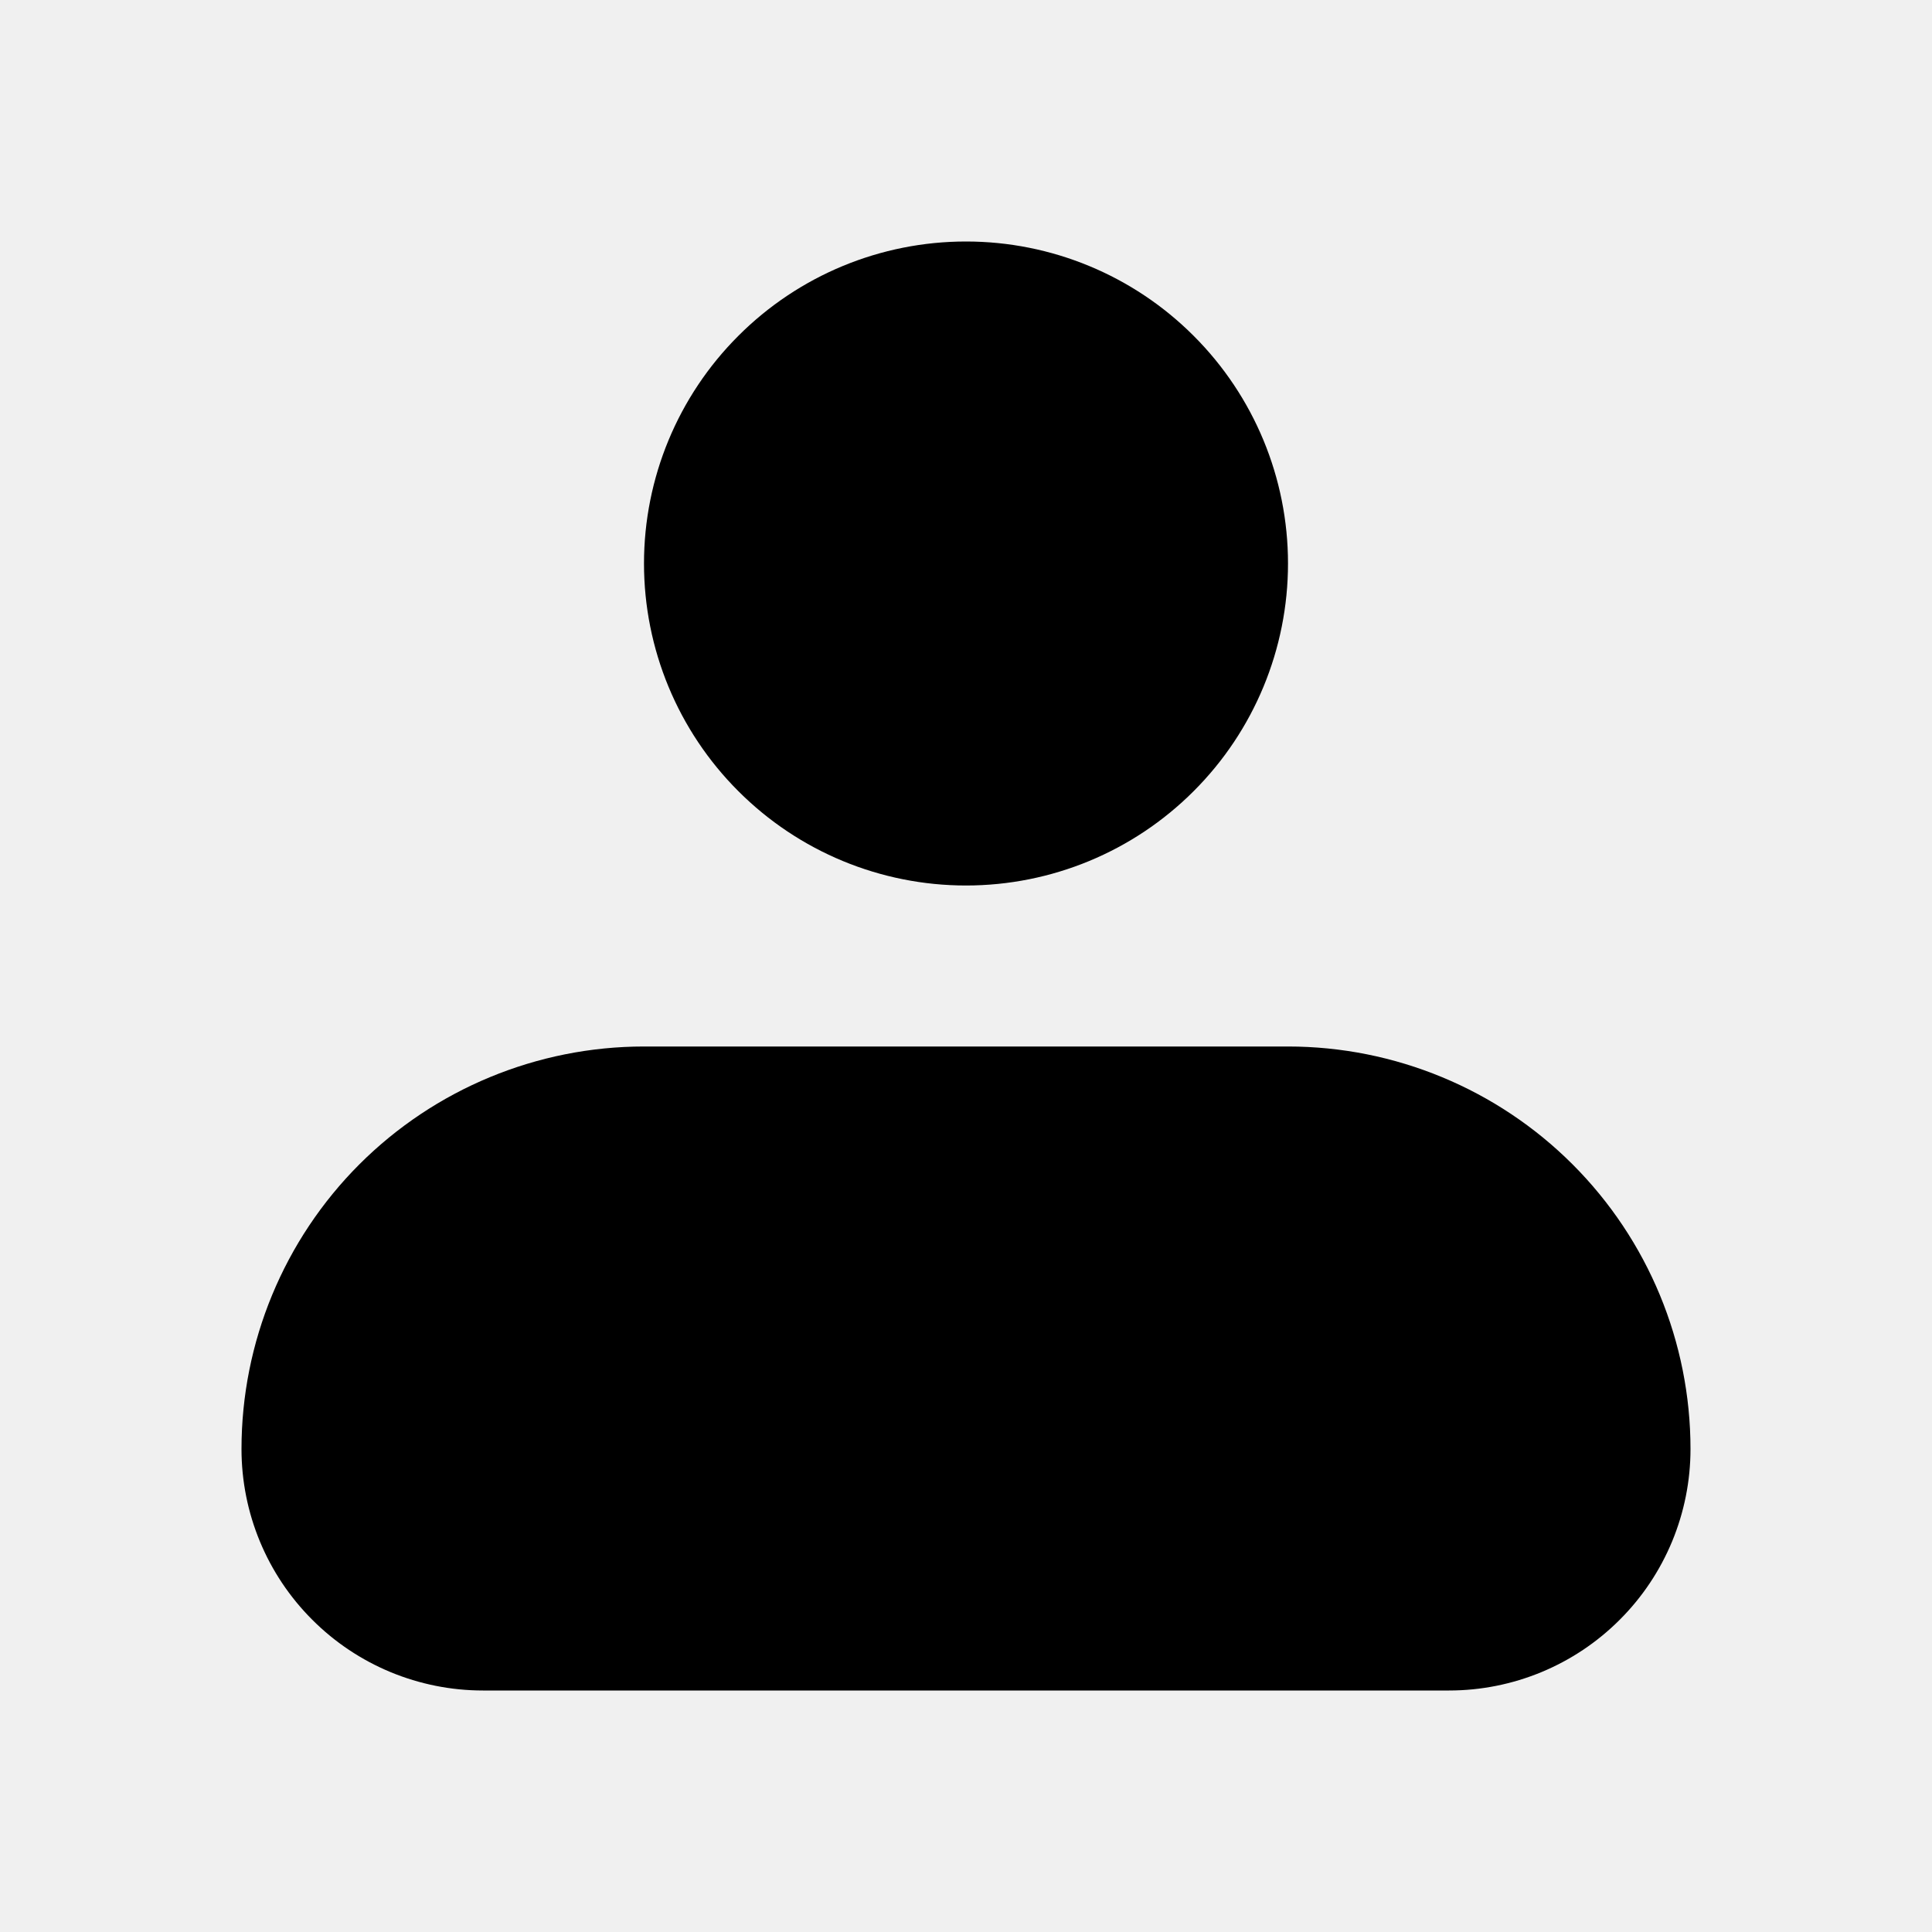
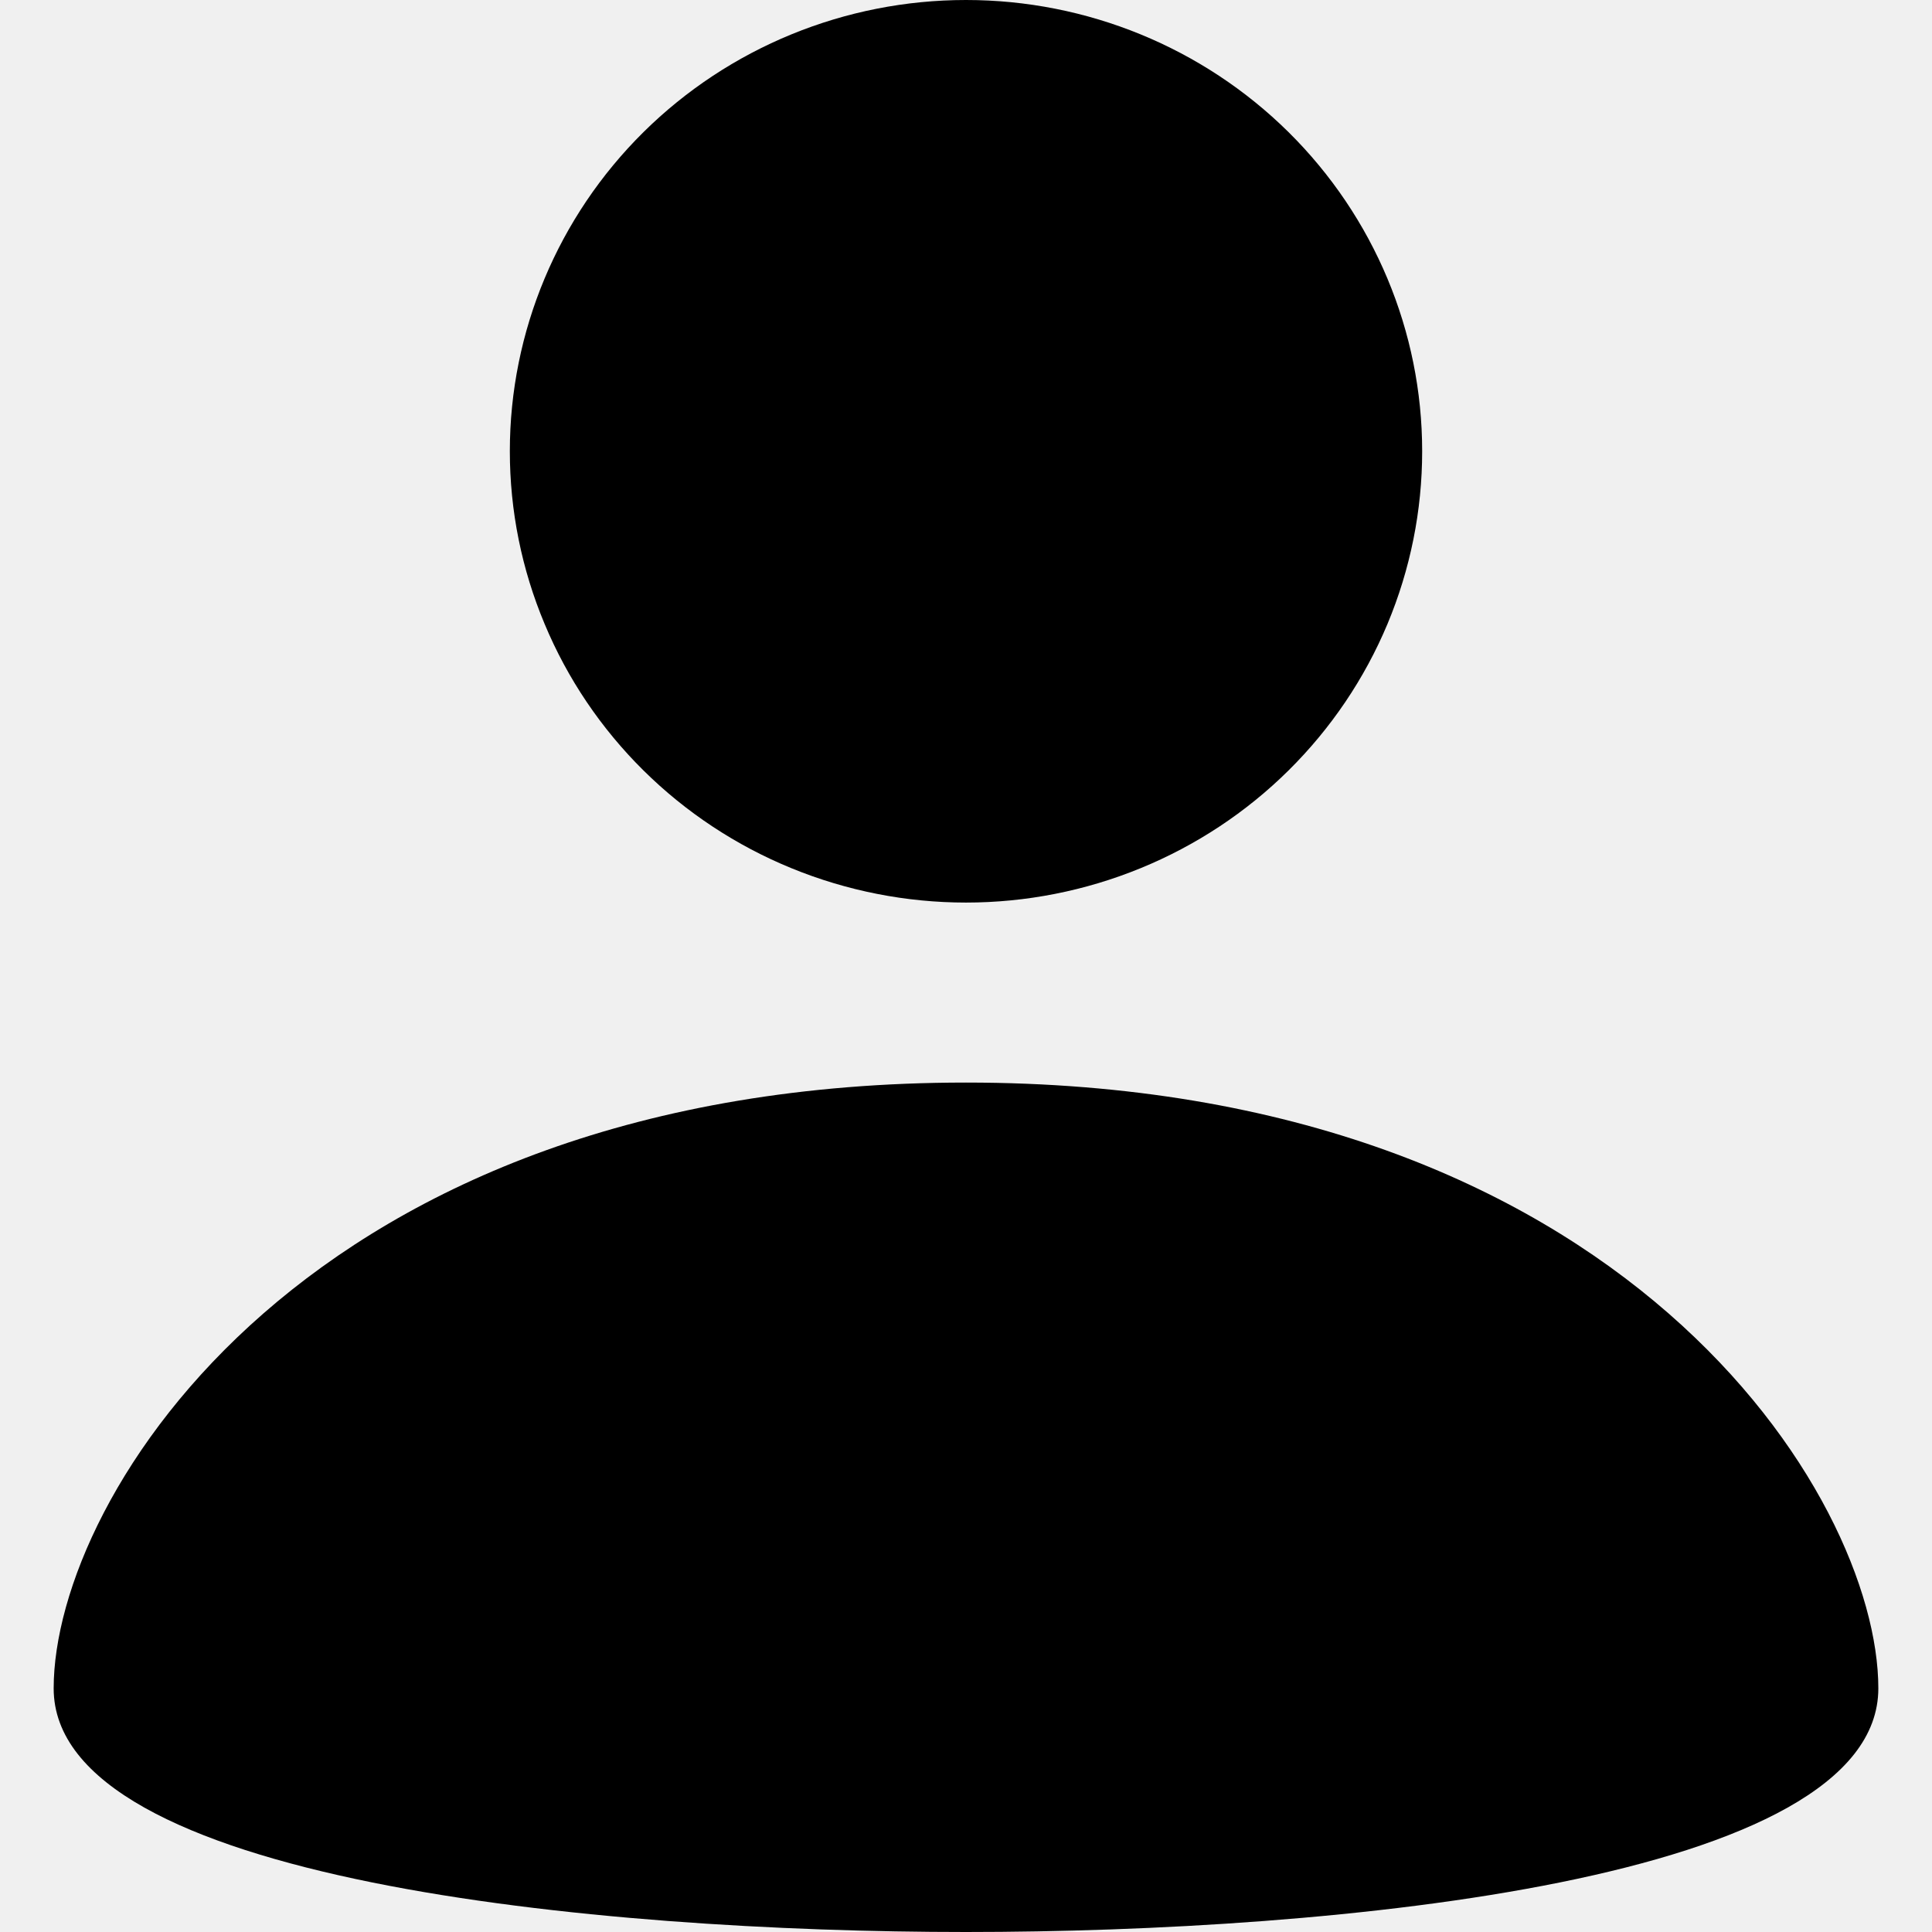
- <svg xmlns="http://www.w3.org/2000/svg" width="24" height="24" viewBox="0 0 24 24" fill="none">
-   <g clip-path="url(#clip0_377_2675)">
-     <path fill-rule="evenodd" clip-rule="evenodd" d="M8 7C8 5.939 8.421 4.922 9.172 4.172C9.922 3.421 10.939 3 12 3C13.061 3 14.078 3.421 14.828 4.172C15.579 4.922 16 5.939 16 7C16 8.061 15.579 9.078 14.828 9.828C14.078 10.579 13.061 11 12 11C10.939 11 9.922 10.579 9.172 9.828C8.421 9.078 8 8.061 8 7ZM8 13C6.674 13 5.402 13.527 4.464 14.464C3.527 15.402 3 16.674 3 18C3 18.796 3.316 19.559 3.879 20.121C4.441 20.684 5.204 21 6 21H18C18.796 21 19.559 20.684 20.121 20.121C20.684 19.559 21 18.796 21 18C21 16.674 20.473 15.402 19.535 14.464C18.598 13.527 17.326 13 16 13H8Z" fill="currentColor" />
-   </g>
-   <defs>
-     <clipPath id="clip0_377_2675">
-       <rect width="24" height="24" fill="white" />
-     </clipPath>
-   </defs>
+ <svg xmlns="http://www.w3.org/2000/svg" width="24" height="24" viewBox="0 0 17 18" fill="none">
+   <path fill-rule="evenodd" clip-rule="evenodd" d="M12.75 4.204C12.75 4.757 12.64 5.303 12.427 5.813C12.213 6.324 11.9 6.787 11.505 7.178C11.111 7.568 10.642 7.878 10.126 8.089C9.611 8.3 9.058 8.409 8.5 8.409C7.942 8.409 7.389 8.3 6.874 8.089C6.358 7.878 5.889 7.568 5.495 7.178C5.1 6.787 4.787 6.324 4.574 5.813C4.36 5.303 4.25 4.757 4.25 4.204C4.25 3.089 4.698 2.02 5.495 1.231C6.292 0.443 7.373 0 8.5 0C9.627 0 10.708 0.443 11.505 1.231C12.302 2.02 12.75 3.089 12.75 4.204ZM8.5 10.086C2.38 10.086 0 13.939 0 15.73C0 17.523 5.067 18 8.5 18C11.933 18 17 17.523 17 15.73C17 13.939 14.62 10.086 8.5 10.086Z" fill="currentColor" />
</svg>
